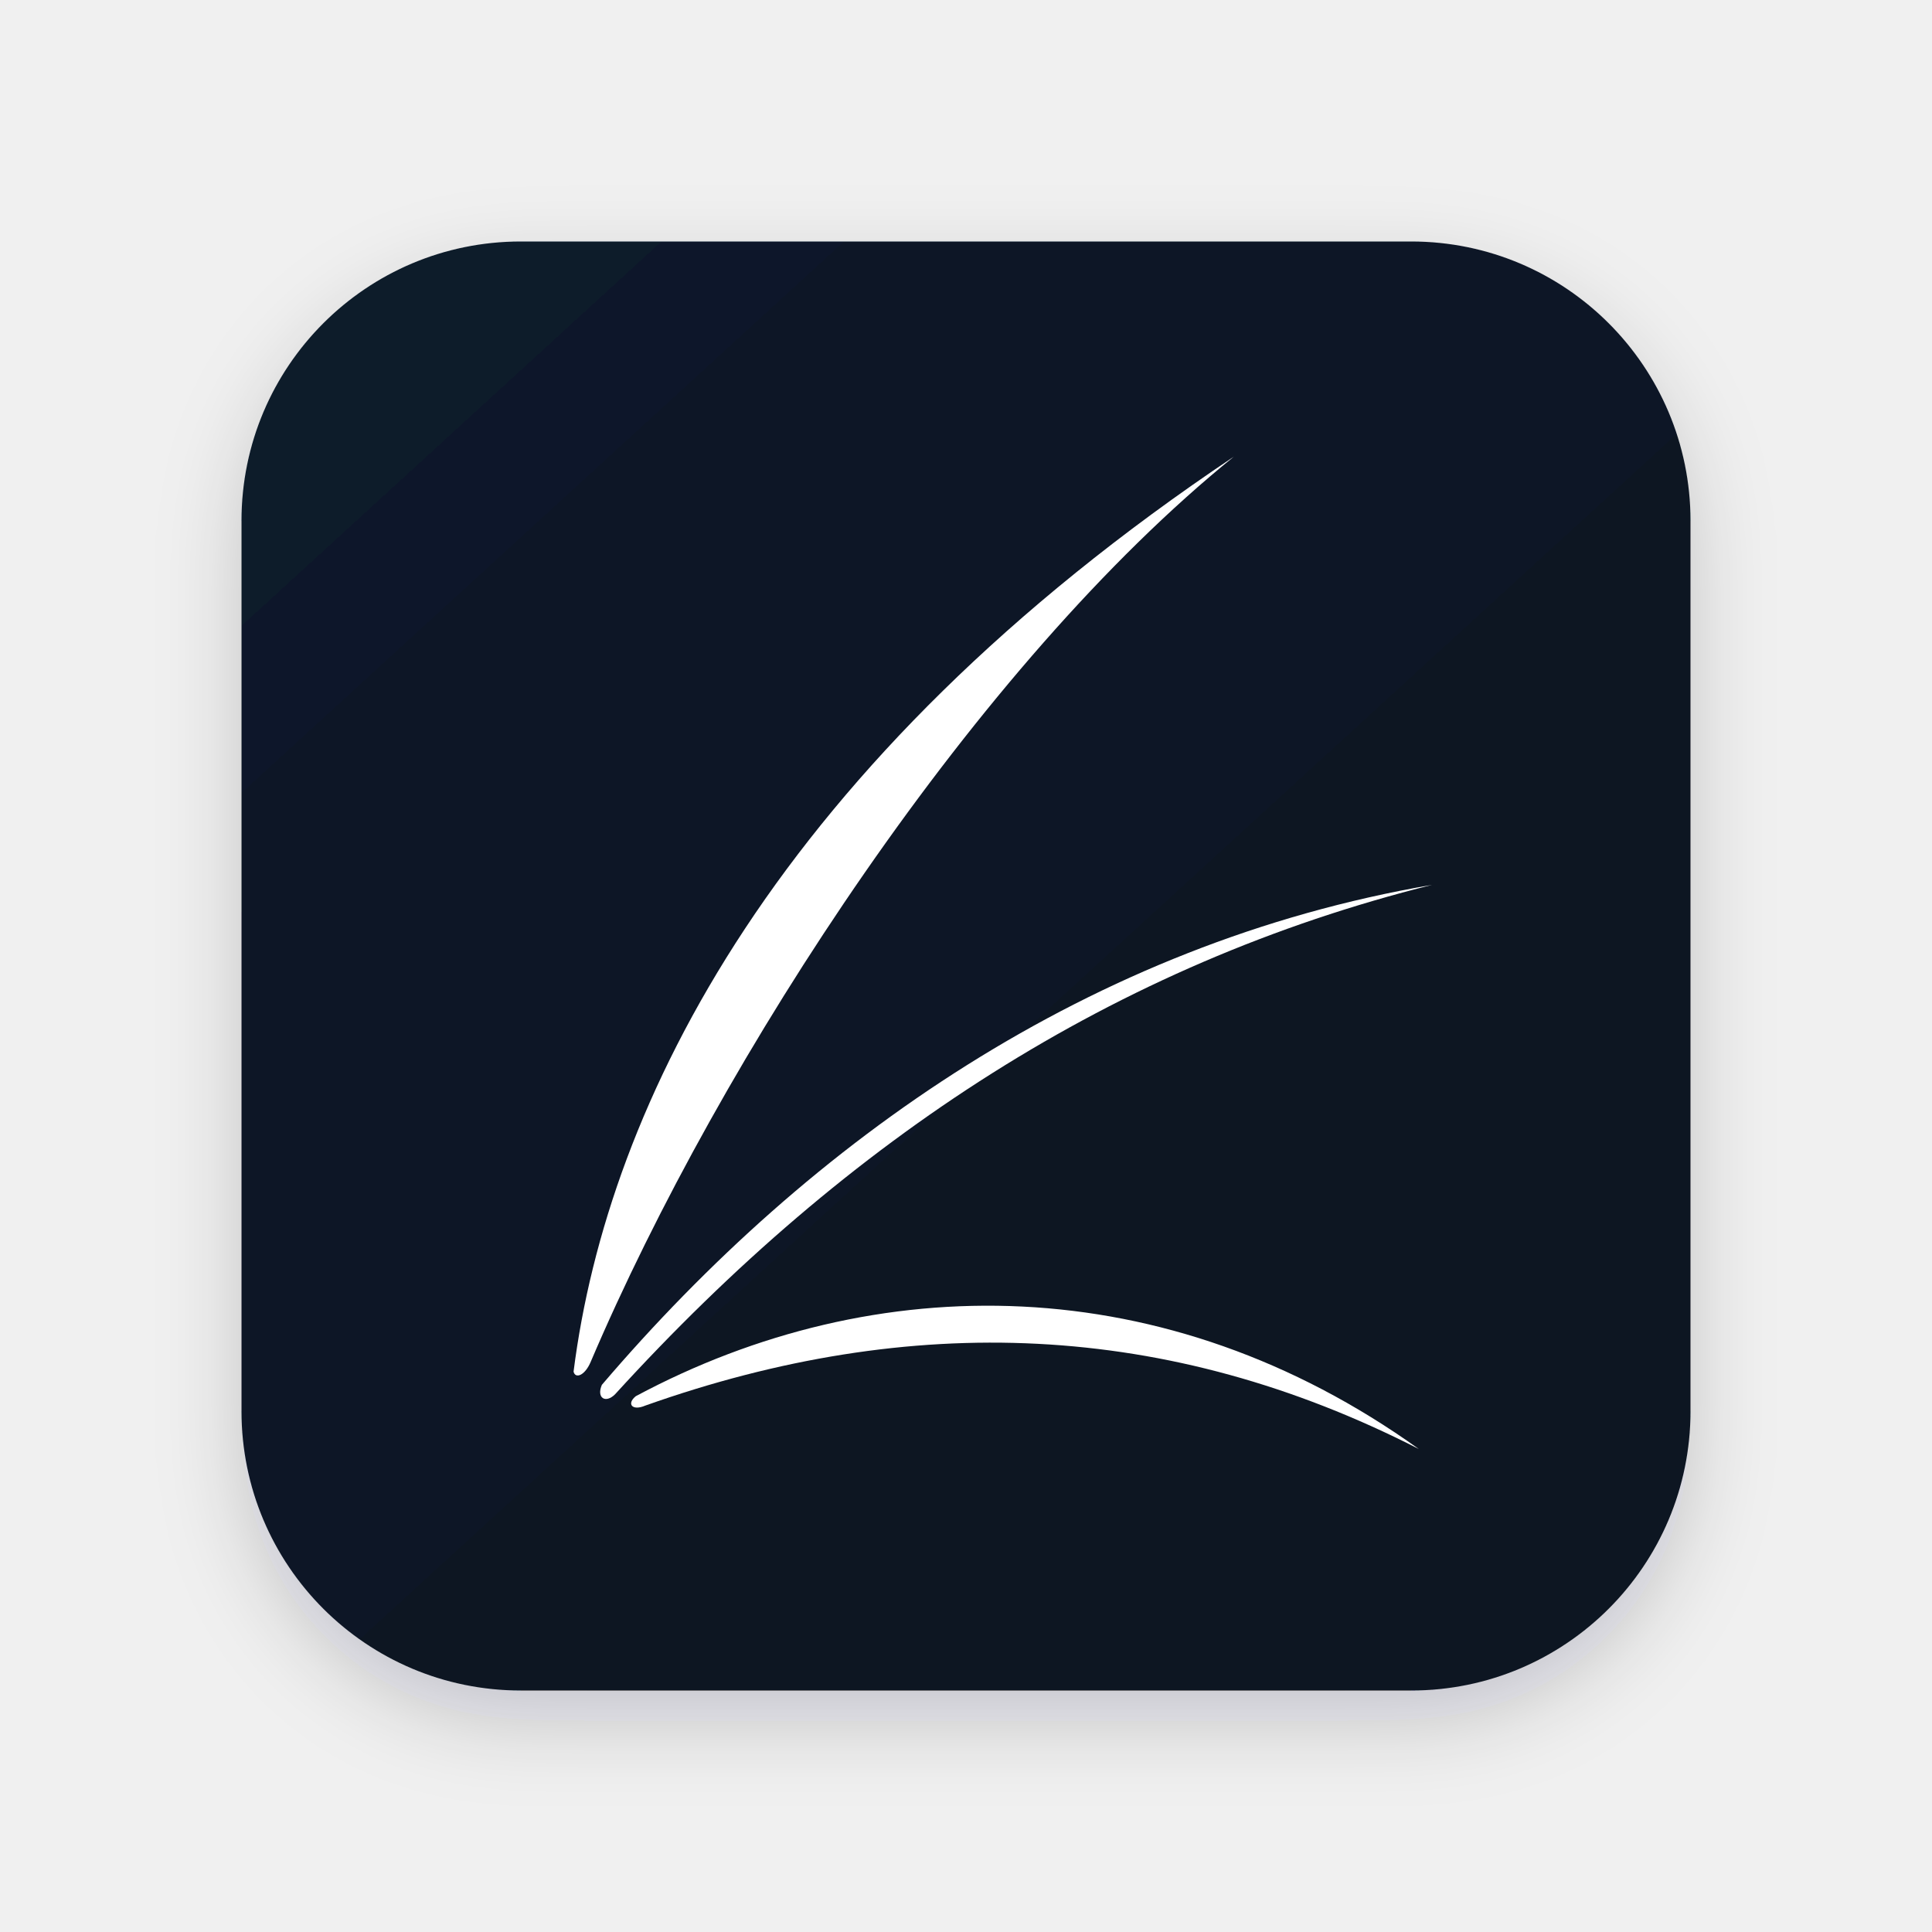
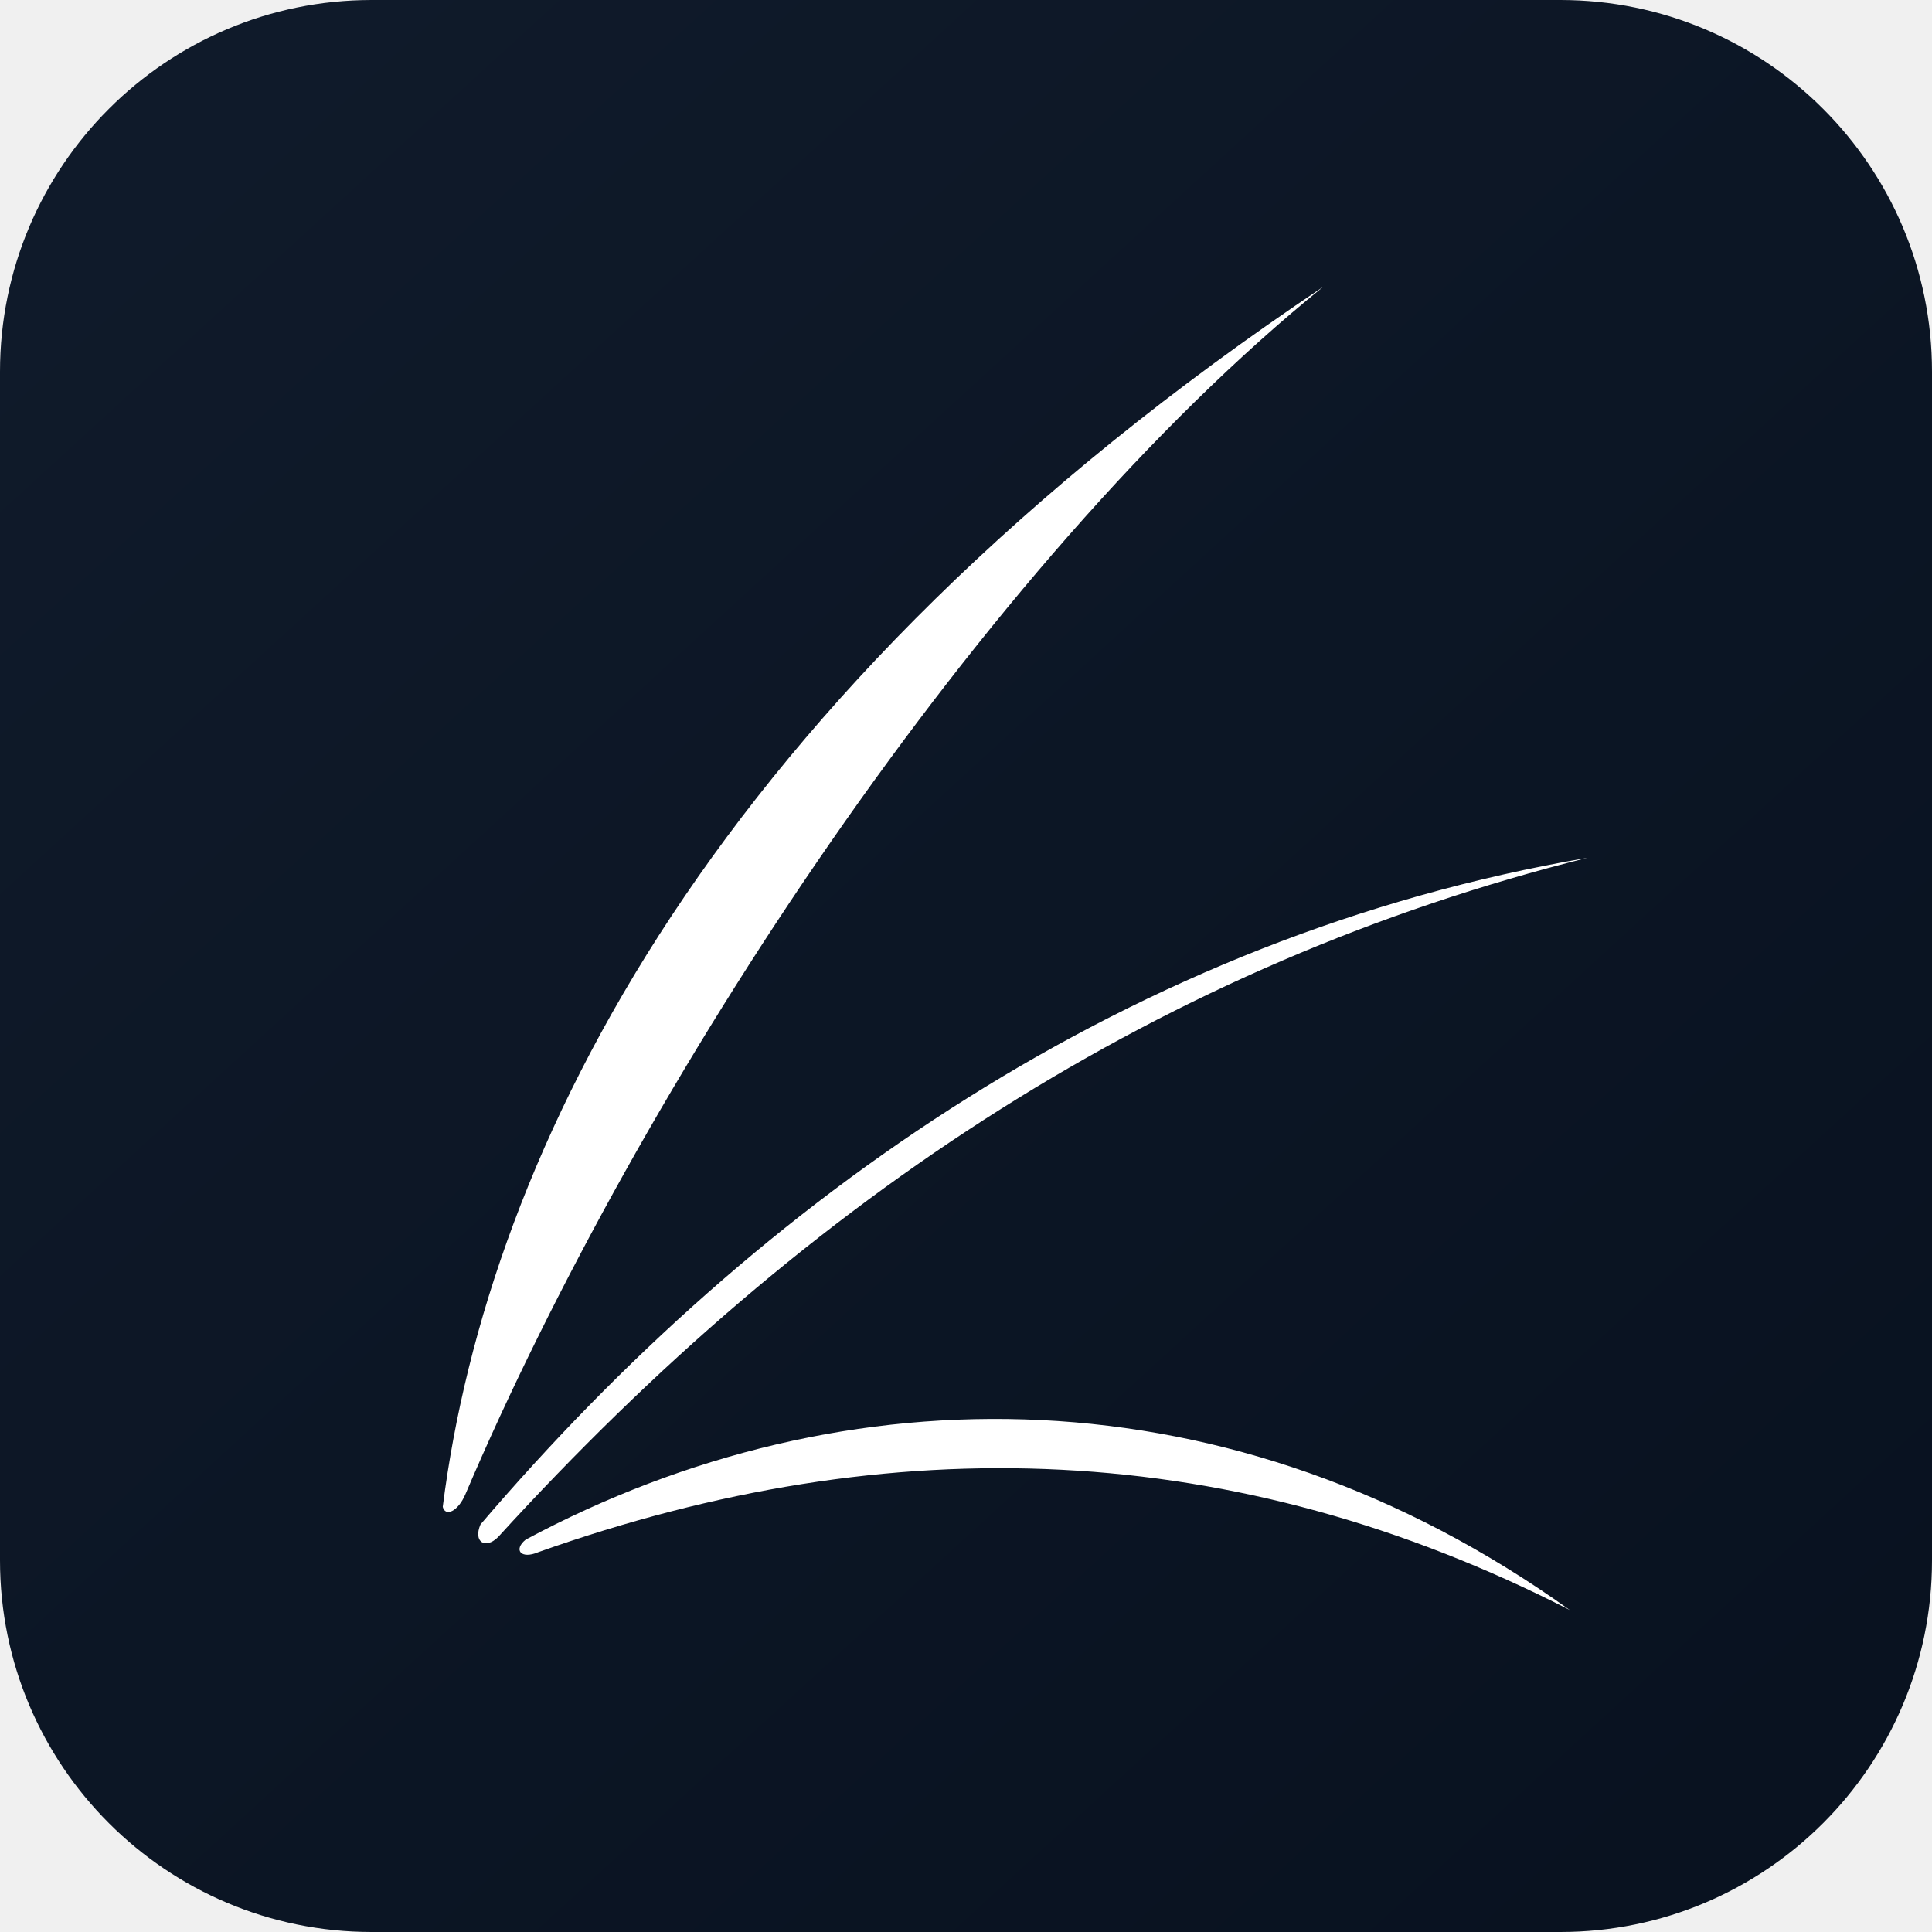
<svg xmlns="http://www.w3.org/2000/svg" viewBox="0 0 1024 1024" role="img" aria-label="PI WEB icon">
  <defs>
-     <linearGradient id="bg" x1="128" y1="104" x2="884" y2="930" gradientUnits="userSpaceOnUse">
+     <linearGradient id="bg" x1="0" y1="-32" x2="1008" y2="1069" gradientUnits="userSpaceOnUse">
      <stop offset="0" stop-color="#101b2b" />
      <stop offset="1" stop-color="#08111f" />
    </linearGradient>
-     <filter id="softShadow" x="-8%" y="-8%" width="116%" height="116%" color-interpolation-filters="sRGB">
-       <feDropShadow dx="0" dy="16" stdDeviation="22" flood-color="#07111f" flood-opacity="0.18" />
-     </filter>
  </defs>
-   <rect x="128" y="128" width="768" height="768" rx="148" fill="url(#bg)" filter="url(#softShadow)" />
-   <path d="M304 727 C322 585 412 404 654 242 C518 352 382 560 313 722 C310 729 305 731 304 727 Z" fill="#fff" />
-   <path d="M319 734 C430 604 578 500 759 469 C591 511 450 603 326 739 C321 744 316 741 319 734 Z" fill="#fff" />
-   <path d="M337 740 C464 672 618 672 752 768 C619 700 483 695 342 745 C335 748 332 744 337 740 Z" fill="#fff" />
+   <rect x="0" y="0" width="1024" height="1024" rx="197" fill="url(#bg)" />
+   <g transform="matrix(1.333333 0 0 1.333333 -170.6667 -170.6667)">
+     <path d="M304 727 C322 585 412 404 654 242 C518 352 382 560 313 722 C310 729 305 731 304 727 Z" fill="#fff" />
+     <path d="M319 734 C430 604 578 500 759 469 C591 511 450 603 326 739 C321 744 316 741 319 734 Z" fill="#fff" />
+     <path d="M337 740 C464 672 618 672 752 768 C619 700 483 695 342 745 C335 748 332 744 337 740 Z" fill="#fff" />
+   </g>
</svg>
